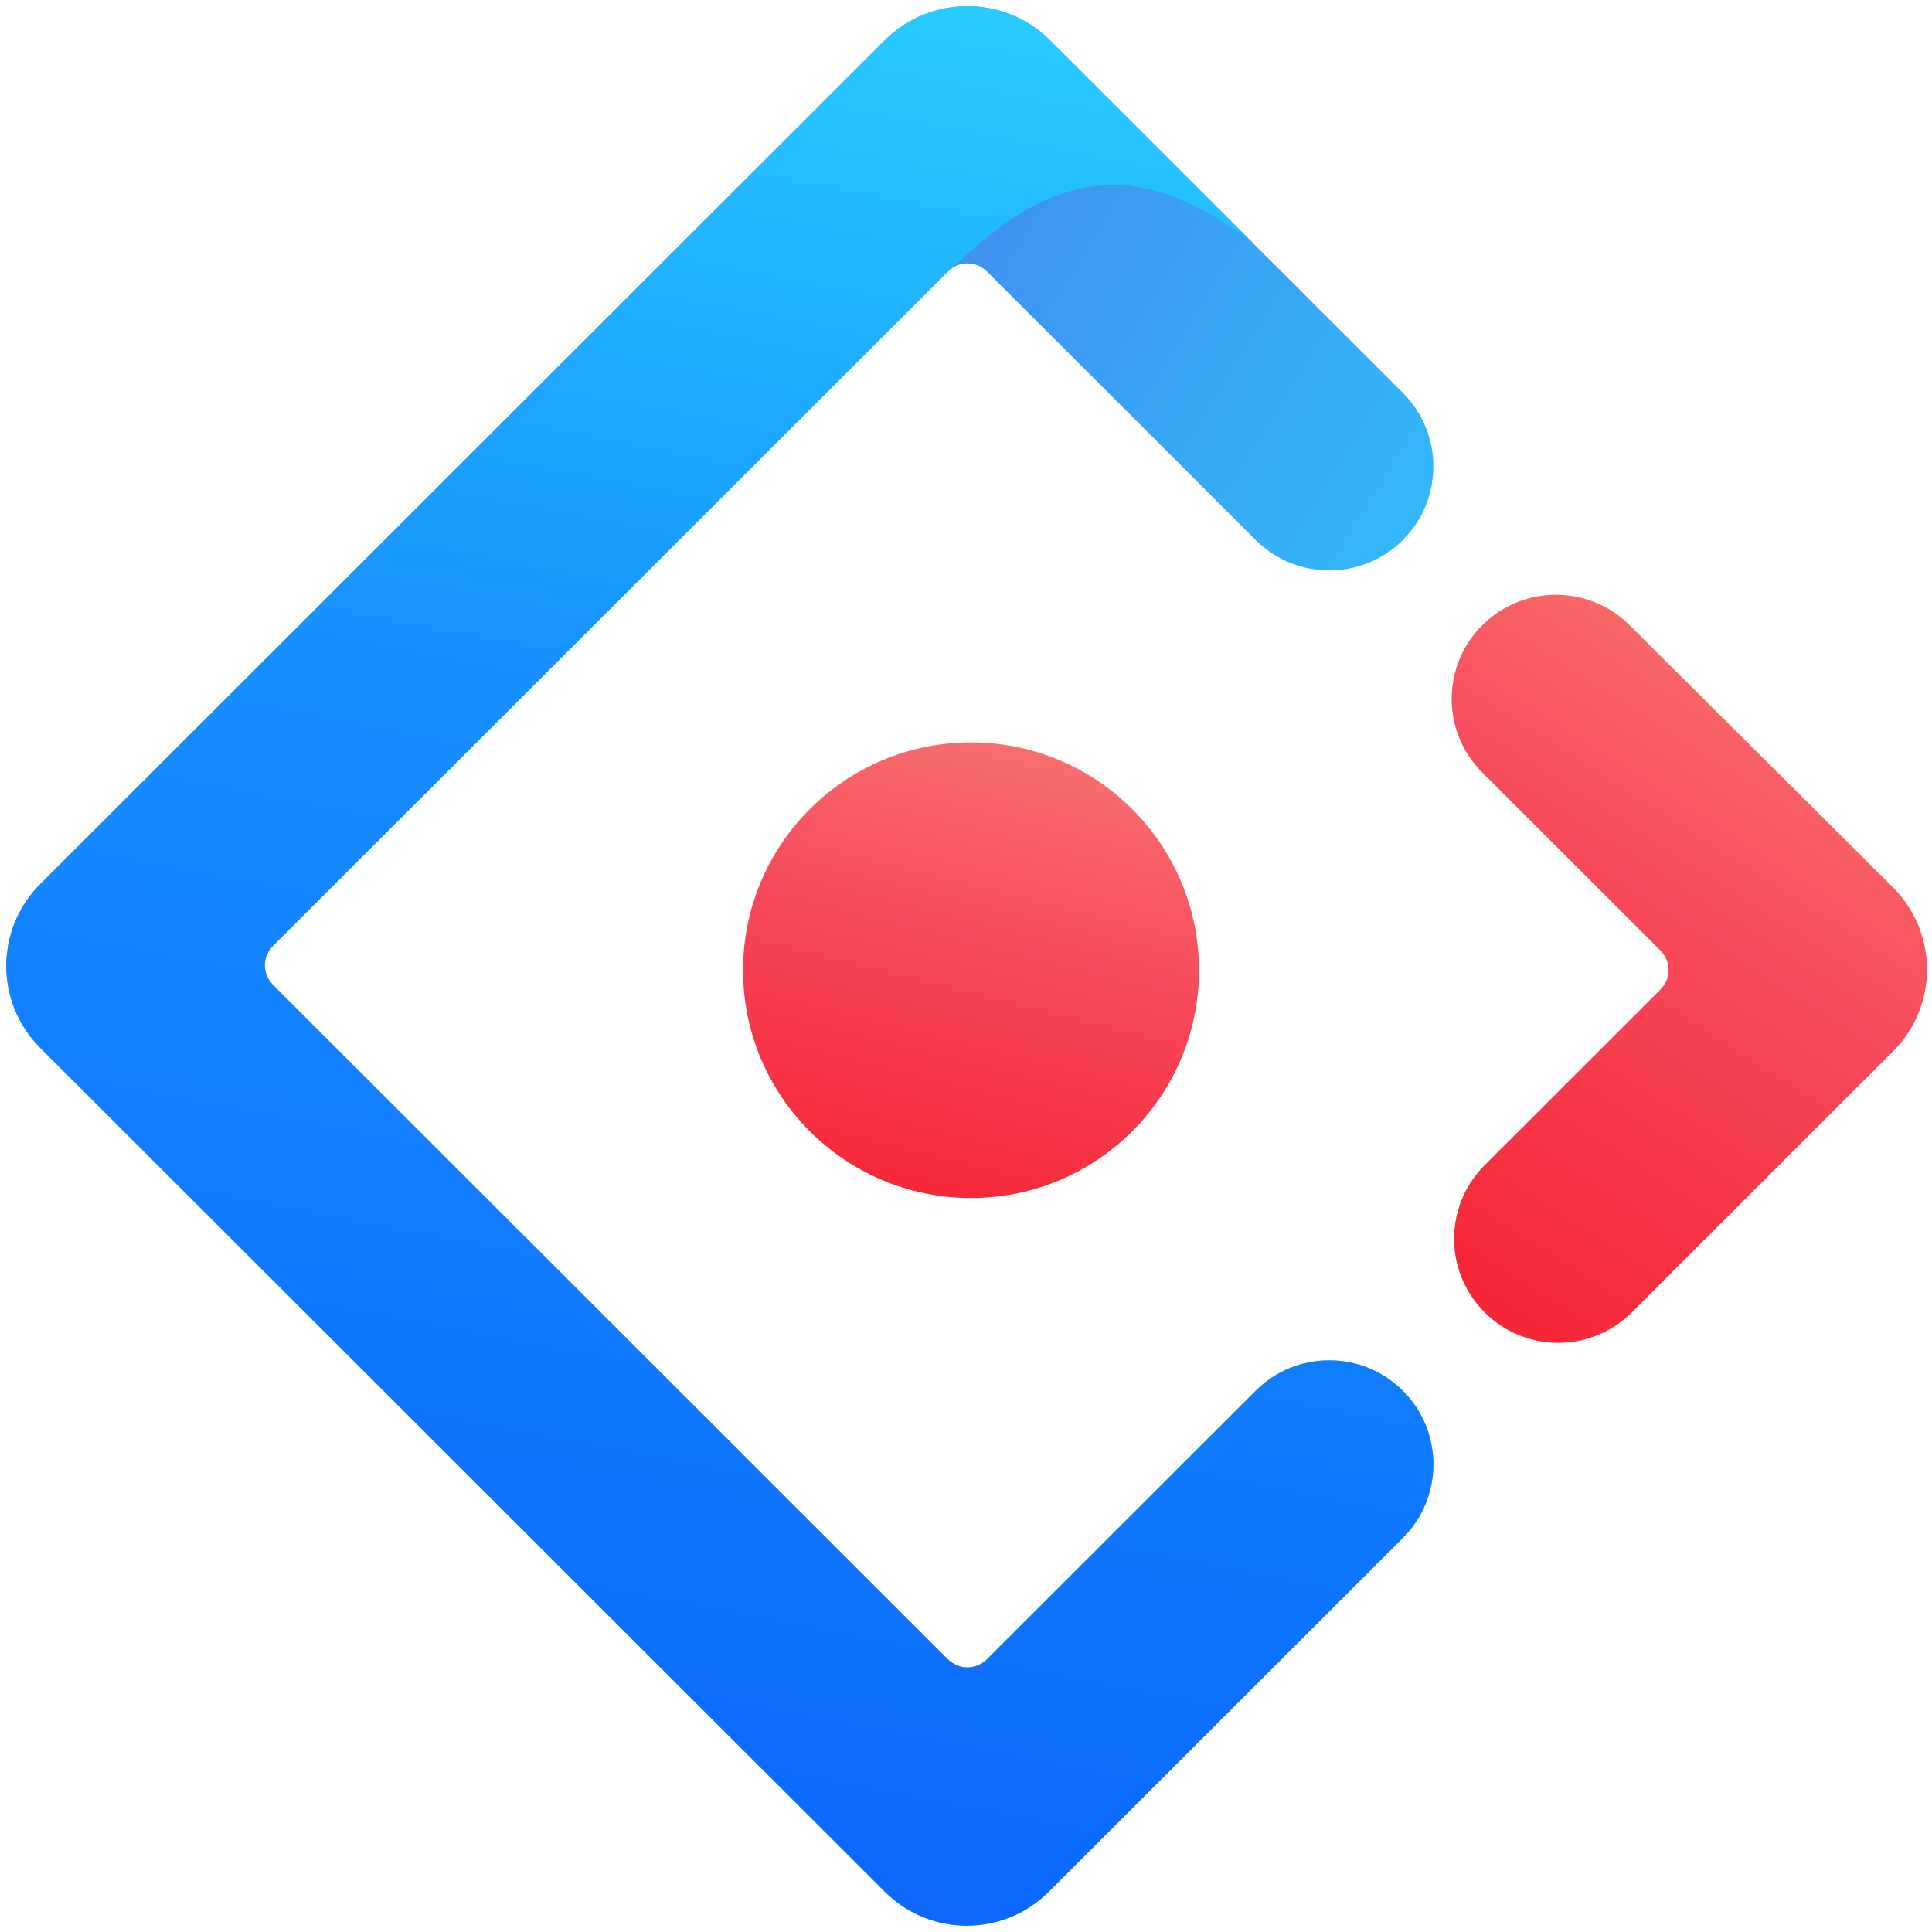
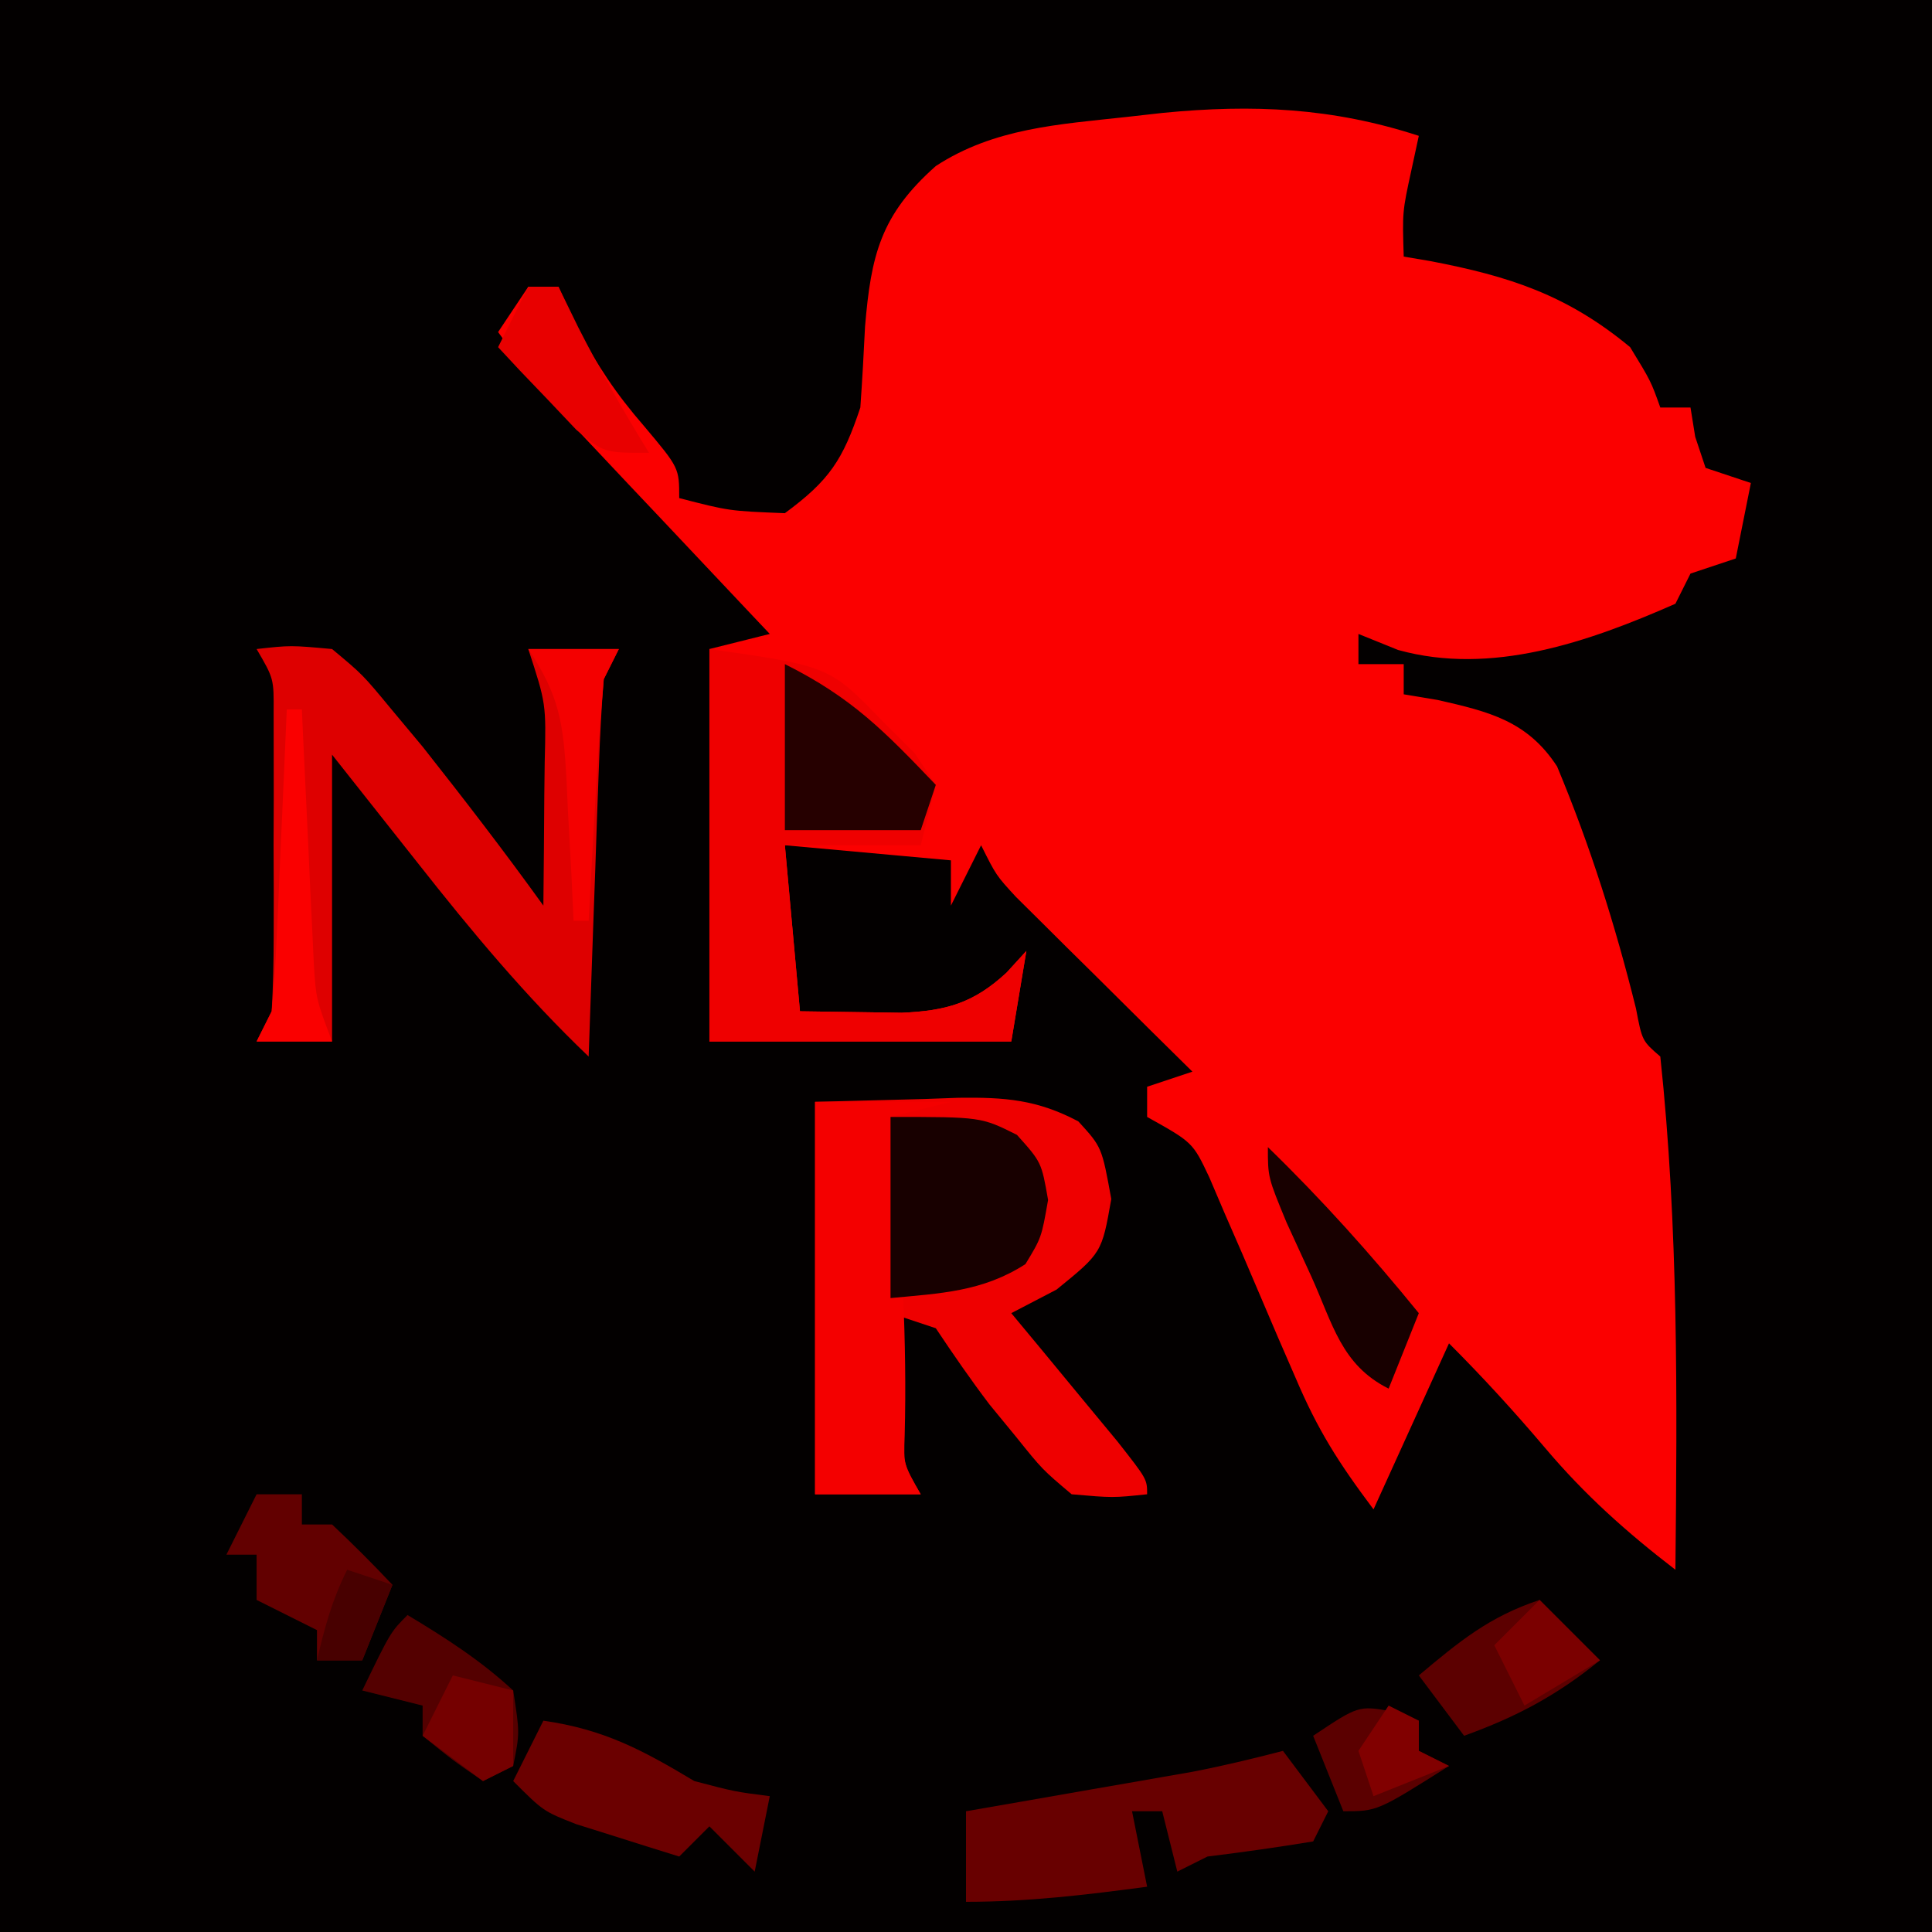
- <svg xmlns="http://www.w3.org/2000/svg" width="200" height="200" version="1.1" viewBox="0 0 200 200">
-   <defs>
-     <linearGradient id="linearGradient-1" x1="62.102%" x2="108.197%" y1="0%" y2="37.864%">
-       <stop offset="0%" stop-color="#4285EB" />
-       <stop offset="100%" stop-color="#2EC7FF" />
-     </linearGradient>
-     <linearGradient id="linearGradient-2" x1="69.644%" x2="54.043%" y1="0%" y2="108.457%">
-       <stop offset="0%" stop-color="#29CDFF" />
-       <stop offset="37.86%" stop-color="#148EFF" />
-       <stop offset="100%" stop-color="#0A60FF" />
-     </linearGradient>
-     <linearGradient id="linearGradient-3" x1="69.691%" x2="16.723%" y1="-12.974%" y2="117.391%">
-       <stop offset="0%" stop-color="#FA816E" />
-       <stop offset="41.473%" stop-color="#F74A5C" />
-       <stop offset="100%" stop-color="#F51D2C" />
-     </linearGradient>
-     <linearGradient id="linearGradient-4" x1="68.128%" x2="30.44%" y1="-35.691%" y2="114.943%">
-       <stop offset="0%" stop-color="#FA8E7D" />
-       <stop offset="51.264%" stop-color="#F74A5C" />
-       <stop offset="100%" stop-color="#F51D2C" />
-     </linearGradient>
-   </defs>
-   <g id="Page-1" fill="none" fill-rule="evenodd" stroke="none" stroke-width="1">
-     <g id="logo" transform="translate(-20, -20)">
-       <g id="Group-28-Copy-5" transform="translate(20, 20)">
-         <g id="Group-27-Copy-3">
-           <g id="Group-25" fill-rule="nonzero">
-             <g id="2">
-               <path id="Shape" fill="url(#linearGradient-1)" d="M91.588,4.177 L4.18,91.513 C-0.519,96.208 -0.519,103.792 4.18,108.487 L91.588,195.823 C96.287,200.519 103.877,200.519 108.577,195.823 L145.225,159.205 C149.434,155 149.434,148.182 145.225,143.977 C141.017,139.772 134.194,139.772 129.985,143.977 L102.202,171.737 C101.032,172.906 99.257,172.906 98.088,171.737 L28.286,101.993 C27.116,100.824 27.116,99.051 28.286,97.882 L98.088,28.138 C99.257,26.969 101.032,26.969 102.202,28.138 L129.985,55.898 C134.194,60.103 141.017,60.103 145.225,55.898 C149.434,51.693 149.434,44.876 145.225,40.671 L108.581,4.056 C103.862,-0.538 96.269,-0.501 91.588,4.177 Z" />
-               <path id="Shape" fill="url(#linearGradient-2)" d="M91.588,4.177 L4.18,91.513 C-0.519,96.208 -0.519,103.792 4.18,108.487 L91.588,195.823 C96.287,200.519 103.877,200.519 108.577,195.823 L145.225,159.205 C149.434,155 149.434,148.182 145.225,143.977 C141.017,139.772 134.194,139.772 129.985,143.977 L102.202,171.737 C101.032,172.906 99.257,172.906 98.088,171.737 L28.286,101.993 C27.116,100.824 27.116,99.051 28.286,97.882 L98.088,28.138 C101,25.627 105.752,20.542 112.73,19.352 C117.916,18.469 123.585,20.414 129.739,25.189 C125.625,21.078 118.572,14.034 108.581,4.056 C103.862,-0.538 96.269,-0.501 91.588,4.177 Z" />
-             </g>
-             <path id="Shape" fill="url(#linearGradient-3)" d="M153.686,135.855 C157.894,140.06 164.717,140.06 168.926,135.855 L195.96,108.843 C200.659,104.147 200.659,96.564 195.961,91.869 L168.691,64.718 C164.472,60.518 157.647,60.524 153.436,64.732 C149.227,68.937 149.227,75.754 153.436,79.959 L171.854,98.362 C173.024,99.531 173.024,101.305 171.854,102.473 L153.686,120.627 C149.477,124.832 149.477,131.65 153.686,135.855 Z" />
-           </g>
-           <ellipse id="Combined-Shape" cx="100.519" cy="100.437" fill="url(#linearGradient-4)" rx="23.6" ry="23.581" />
-         </g>
-       </g>
-     </g>
-   </g>
+ <svg xmlns="http://www.w3.org/2000/svg" version="1.1" width="128" height="128">
+   <path d="M0 0 C42.24 0 84.48 0 128 0 C128 42.24 128 84.48 128 128 C85.76 128 43.52 128 0 128 C0 85.76 0 43.52 0 0 Z " fill="#030000" transform="translate(0,0)" />
+   <path d="M0 0 C-0.165 0.763 -0.33 1.526 -0.5 2.312 C-1.091 5.036 -1.091 5.036 -1 8 C-0.42 8.098 0.16 8.196 0.758 8.297 C5.978 9.296 9.815 10.53 14 14 C15.375 16.25 15.375 16.25 16 18 C16.66 18 17.32 18 18 18 C18.103 18.639 18.206 19.279 18.312 19.938 C18.539 20.618 18.766 21.299 19 22 C20.485 22.495 20.485 22.495 22 23 C21.505 25.475 21.505 25.475 21 28 C19.515 28.495 19.515 28.495 18 29 C17.67 29.66 17.34 30.32 17 31 C11.227 33.54 4.807 35.78 -1.375 34.062 C-2.674 33.537 -2.674 33.537 -4 33 C-4 33.66 -4 34.32 -4 35 C-3.01 35 -2.02 35 -1 35 C-1 35.66 -1 36.32 -1 37 C0.114 37.186 0.114 37.186 1.25 37.375 C4.652 38.148 7.191 38.761 9.16 41.777 C11.356 47.035 13.012 52.281 14.387 57.812 C14.796 59.959 14.796 59.959 16 61 C17.205 72.293 17.118 83.659 17 95 C13.778 92.525 10.995 90.041 8.375 86.938 C6.314 84.508 4.26 82.26 2 80 C-0.475 85.445 -0.475 85.445 -3 91 C-5.326 87.899 -6.689 85.753 -8.156 82.305 C-8.539 81.424 -8.922 80.544 -9.316 79.637 C-10.108 77.789 -10.897 75.94 -11.684 74.09 C-12.066 73.212 -12.449 72.334 -12.844 71.43 C-13.357 70.227 -13.357 70.227 -13.881 69 C-14.976 66.687 -14.976 66.687 -18 65 C-18 64.34 -18 63.68 -18 63 C-17.01 62.67 -16.02 62.34 -15 62 C-15.927 61.085 -16.854 60.17 -17.809 59.227 C-19.018 58.026 -20.228 56.826 -21.438 55.625 C-22.049 55.022 -22.661 54.418 -23.291 53.797 C-23.874 53.217 -24.458 52.637 -25.059 52.039 C-25.598 51.505 -26.137 50.971 -26.693 50.42 C-28 49 -28 49 -29 47 C-29.66 48.32 -30.32 49.64 -31 51 C-31 50.01 -31 49.02 -31 48 C-34.63 47.67 -38.26 47.34 -42 47 C-41.67 50.63 -41.34 54.26 -41 58 C-38.865 58.031 -38.865 58.031 -36.688 58.062 C-35.887 58.074 -35.086 58.086 -34.262 58.098 C-31.307 57.97 -29.499 57.462 -27.312 55.438 C-26.879 54.963 -26.446 54.489 -26 54 C-26.33 55.98 -26.66 57.96 -27 60 C-33.6 60 -40.2 60 -47 60 C-47 51.42 -47 42.84 -47 34 C-45.02 33.505 -45.02 33.505 -43 33 C-43.439 32.536 -43.877 32.073 -44.329 31.595 C-46.326 29.482 -48.319 27.366 -50.312 25.25 C-51.003 24.52 -51.693 23.791 -52.404 23.039 C-53.071 22.33 -53.738 21.621 -54.426 20.891 C-55.038 20.241 -55.651 19.592 -56.282 18.923 C-57.979 17.024 -59.504 15.059 -61 13 C-60.34 12.01 -59.68 11.02 -59 10 C-58.34 10 -57.68 10 -57 10 C-56.608 10.866 -56.216 11.732 -55.812 12.625 C-54.401 15.253 -53.22 17.05 -51.312 19.25 C-49 22 -49 22 -49 24 C-45.694 24.854 -45.694 24.854 -42 25 C-39.054 22.829 -38.159 21.478 -37 18 C-36.875 16.21 -36.773 14.418 -36.688 12.625 C-36.29 7.918 -35.664 5.245 -32 2 C-28.145 -0.517 -23.848 -0.759 -19.375 -1.25 C-18.573 -1.34 -17.772 -1.43 -16.946 -1.523 C-11.006 -2.101 -5.724 -1.87 0 0 Z " fill="#FB0000" transform="translate(94,9)" />
+   <path d="M0 0 C3.589 -0.093 3.589 -0.093 7.25 -0.188 C8.37 -0.228 8.37 -0.228 9.513 -0.27 C12.58 -0.309 14.719 -0.149 17.445 1.297 C19 3 19 3 19.625 6.438 C19 10 19 10 16 12.438 C14.515 13.211 14.515 13.211 13 14 C13.65 14.782 14.299 15.565 14.969 16.371 C15.804 17.383 16.639 18.395 17.5 19.438 C18.335 20.447 19.171 21.456 20.031 22.496 C22 25 22 25 22 26 C19.73 26.238 19.73 26.238 17 26 C15.051 24.355 15.051 24.355 13.312 22.188 C12.44 21.126 12.44 21.126 11.551 20.043 C10.308 18.405 9.14 16.711 8 15 C7.01 14.67 6.02 14.34 5 14 C5.141 15.625 5.288 17.25 5.438 18.875 C5.519 19.78 5.6 20.685 5.684 21.617 C5.87 24.011 5.87 24.011 7 26 C4.69 26 2.38 26 0 26 C0 17.42 0 8.84 0 0 Z " fill="#EF0000" transform="translate(54,73)" />
+   <path d="M0 0 C2.254 -0.25 2.254 -0.25 5 0 C7.027 1.688 7.027 1.688 8.938 4 C9.617 4.813 10.296 5.627 10.996 6.465 C13.733 9.928 16.422 13.416 19 17 C19.027 14.542 19.047 12.083 19.062 9.625 C19.071 8.926 19.079 8.228 19.088 7.508 C19.184 3.627 19.184 3.627 18 0 C19.98 0 21.96 0 24 0 C23.67 0.66 23.34 1.32 23 2 C22.847 3.885 22.75 5.774 22.684 7.664 C22.642 8.786 22.6 9.907 22.557 11.062 C22.517 12.238 22.478 13.414 22.438 14.625 C22.394 15.808 22.351 16.992 22.307 18.211 C22.2 21.141 22.098 24.07 22 27 C17.83 23.015 14.253 18.715 10.688 14.188 C8.811 11.816 6.934 9.444 5 7 C5 13.27 5 19.54 5 26 C3.35 26 1.7 26 0 26 C0.33 25.34 0.66 24.68 1 24 C1.096 22.356 1.131 20.709 1.133 19.062 C1.134 18.085 1.135 17.108 1.137 16.102 C1.133 15.078 1.129 14.055 1.125 13 C1.129 11.976 1.133 10.953 1.137 9.898 C1.135 8.921 1.134 7.944 1.133 6.938 C1.131 5.59 1.131 5.59 1.129 4.215 C1.144 1.959 1.144 1.959 0 0 Z " fill="#DE0000" transform="translate(17,43)" />
+   <path d="M0 0 C7.953 1.136 7.953 1.136 11.5 4.812 C12.191 5.5 12.882 6.187 13.594 6.895 C14.058 7.589 14.522 8.284 15 9 C14.67 10.32 14.34 11.64 14 13 C11.03 13 8.06 13 5 13 C5.33 16.63 5.66 20.26 6 24 C8.135 24.031 8.135 24.031 10.312 24.062 C11.113 24.074 11.914 24.086 12.738 24.098 C15.693 23.97 17.501 23.462 19.688 21.438 C20.121 20.963 20.554 20.489 21 20 C20.67 21.98 20.34 23.96 20 26 C13.4 26 6.8 26 0 26 C0 17.42 0 8.84 0 0 Z " fill="#EF0000" transform="translate(47,43)" />
+   <path d="M0 0 C0.99 1.32 1.98 2.64 3 4 C2.67 4.66 2.34 5.32 2 6 C-0.326 6.381 -2.661 6.713 -5 7 C-5.99 7.495 -5.99 7.495 -7 8 C-7.33 6.68 -7.66 5.36 -8 4 C-8.66 4 -9.32 4 -10 4 C-9.67 5.65 -9.34 7.3 -9 9 C-13.085 9.545 -16.873 10 -21 10 C-21 8.02 -21 6.04 -21 4 C-19.819 3.795 -18.638 3.59 -17.422 3.379 C-15.865 3.107 -14.307 2.835 -12.75 2.562 C-11.973 2.428 -11.195 2.293 -10.395 2.154 C-9.64 2.022 -8.886 1.89 -8.109 1.754 C-7.072 1.573 -7.072 1.573 -6.015 1.389 C-3.987 0.998 -1.998 0.519 0 0 Z " fill="#680000" transform="translate(85,116)" />
+   <path d="M0 0 C2.97 0 5.94 0 9 0 C7.68 0.33 6.36 0.66 5 1 C5.072 1.822 5.144 2.645 5.219 3.492 C5.736 9.712 6.101 15.833 5.938 22.074 C5.868 24.085 5.868 24.085 7 26 C4.69 26 2.38 26 0 26 C0 17.42 0 8.84 0 0 Z " fill="#F40000" transform="translate(54,73)" />
+   <path d="M0 0 C6 0 6 0 8.375 1.188 C10 3 10 3 10.438 5.5 C10 8 10 8 8.938 9.75 C6.102 11.579 3.312 11.688 0 12 C0 8.04 0 4.08 0 0 Z " fill="#180000" transform="translate(59,74)" />
+   <path d="M0 0 C4.45 2.225 6.601 4.446 10 8 C9.67 8.99 9.34 9.98 9 11 C6.03 11 3.06 11 0 11 C0 7.37 0 3.74 0 0 Z " fill="#260000" transform="translate(52,44)" />
+   <path d="M0 0 C4.006 0.572 6.561 1.937 10 4 C12.693 4.707 12.693 4.707 15 5 C14.67 6.65 14.34 8.3 14 10 C13.01 9.01 12.02 8.02 11 7 C10.34 7.66 9.68 8.32 9 9 C7.539 8.549 6.082 8.089 4.625 7.625 C3.813 7.37 3.001 7.115 2.164 6.852 C0 6 0 6 -2 4 C-1.34 2.68 -0.68 1.36 0 0 Z " fill="#6B0000" transform="translate(36,114)" />
+   <path d="M0 0 C0.99 0 1.98 0 3 0 C3 0.66 3 1.32 3 2 C3.66 2 4.32 2 5 2 C6.373 3.292 7.71 4.624 9 6 C8.34 7.65 7.68 9.3 7 11 C6.01 11 5.02 11 4 11 C4 10.34 4 9.68 4 9 C2.68 8.34 1.36 7.68 0 7 C0 6.01 0 5.02 0 4 C-0.66 4 -1.32 4 -2 4 C-1.34 2.68 -0.68 1.36 0 0 Z " fill="#620000" transform="translate(17,99)" />
+   <path d="M0 0 C2.498 1.498 4.86 3.016 7 5 C7.438 7.812 7.438 7.812 7 10 C6.01 10.495 6.01 10.495 5 11 C3 9.625 3 9.625 1 8 C1 7.34 1 6.68 1 6 C-0.32 5.67 -1.64 5.34 -3 5 C-1.125 1.125 -1.125 1.125 0 0 Z " fill="#540000" transform="translate(27,107)" />
+   <path d="M0 0 C1.32 1.32 2.64 2.64 4 4 C1.147 6.325 -1.541 7.751 -5 9 C-5.99 7.68 -6.98 6.36 -8 5 C-5.312 2.748 -3.354 1.118 0 0 Z " fill="#5C0000" transform="translate(102,106)" />
+   <path d="M0 0 C3.596 3.494 6.835 7.111 10 11 C9.34 12.65 8.68 14.3 8 16 C4.858 14.429 4.299 11.702 2.875 8.562 C2.336 7.388 1.797 6.214 1.242 5.004 C0 2 0 2 0 0 Z " fill="#180000" transform="translate(84,76)" />
+   <path d="M0 0 C0.66 0 1.32 0 2 0 C2.433 0.887 2.866 1.774 3.312 2.688 C4.768 5.544 6.316 8.274 8 11 C5 11 5 11 3.176 9.469 C2.561 8.819 1.946 8.169 1.312 7.5 C0.69 6.85 0.067 6.201 -0.574 5.531 C-1.045 5.026 -1.515 4.521 -2 4 C-1.34 2.68 -0.68 1.36 0 0 Z " fill="#E80000" transform="translate(35,19)" />
+   <path d="M0 0 C0.598 0.206 1.196 0.412 1.812 0.625 C1.812 1.285 1.812 1.945 1.812 2.625 C2.473 2.955 3.132 3.285 3.812 3.625 C-0.938 6.625 -0.938 6.625 -3.188 6.625 C-3.848 4.975 -4.508 3.325 -5.188 1.625 C-2.188 -0.375 -2.188 -0.375 0 0 Z " fill="#5B0000" transform="translate(92.1875,113.375)" />
+   <path d="M0 0 C0.33 0 0.66 0 1 0 C1.038 0.84 1.038 0.84 1.076 1.697 C1.192 4.235 1.315 6.774 1.438 9.312 C1.477 10.194 1.516 11.075 1.557 11.982 C1.599 12.83 1.64 13.678 1.684 14.551 C1.739 15.721 1.739 15.721 1.795 16.915 C1.941 19.193 1.941 19.193 3 22 C1.35 22 -0.3 22 -2 22 C-1.67 21.34 -1.34 20.68 -1 20 C-0.849 18.48 -0.751 16.955 -0.684 15.43 C-0.642 14.534 -0.6 13.638 -0.557 12.715 C-0.498 11.309 -0.498 11.309 -0.438 9.875 C-0.394 8.93 -0.351 7.985 -0.307 7.012 C-0.2 4.675 -0.098 2.337 0 0 Z " fill="#FA0000" transform="translate(19,47)" />
+   <path d="M0 0 C1.32 0.33 2.64 0.66 4 1 C4 2.65 4 4.3 4 6 C3.01 6.495 3.01 6.495 2 7 C0.68 6.01 -0.64 5.02 -2 4 C-1.34 2.68 -0.68 1.36 0 0 Z " fill="#750000" transform="translate(30,111)" />
+   <path d="M0 0 C1.98 0 3.96 0 6 0 C5.67 0.66 5.34 1.32 5 2 C4.768 4.713 4.581 7.408 4.438 10.125 C4.394 10.879 4.351 11.633 4.307 12.41 C4.201 14.273 4.1 16.137 4 18 C3.67 18 3.34 18 3 18 C2.951 16.952 2.902 15.904 2.852 14.824 C2.777 13.445 2.701 12.066 2.625 10.688 C2.594 9.997 2.563 9.307 2.531 8.596 C2.319 4.93 2.081 3.121 0 0 Z " fill="#F40000" transform="translate(35,43)" />
+   <path d="M0 0 C1.32 1.32 2.64 2.64 4 4 C1.525 5.485 1.525 5.485 -1 7 C-1.66 5.68 -2.32 4.36 -3 3 C-2.01 2.01 -1.02 1.02 0 0 Z " fill="#7B0000" transform="translate(102,106)" />
+   <path d="M0 0 C0.99 0.33 1.98 0.66 3 1 C2.34 2.65 1.68 4.3 1 6 C0.01 6 -0.98 6 -2 6 C-1.494 3.831 -1 2 0 0 Z " fill="#480000" transform="translate(23,104)" />
+   <path d="M0 0 C0.66 0.33 1.32 0.66 2 1 C2 1.66 2 2.32 2 3 C2.66 3.33 3.32 3.66 4 4 C2.35 4.66 0.7 5.32 -1 6 C-1.33 5.01 -1.66 4.02 -2 3 C-1.34 2.01 -0.68 1.02 0 0 Z " fill="#810000" transform="translate(92,113)" />
</svg>
